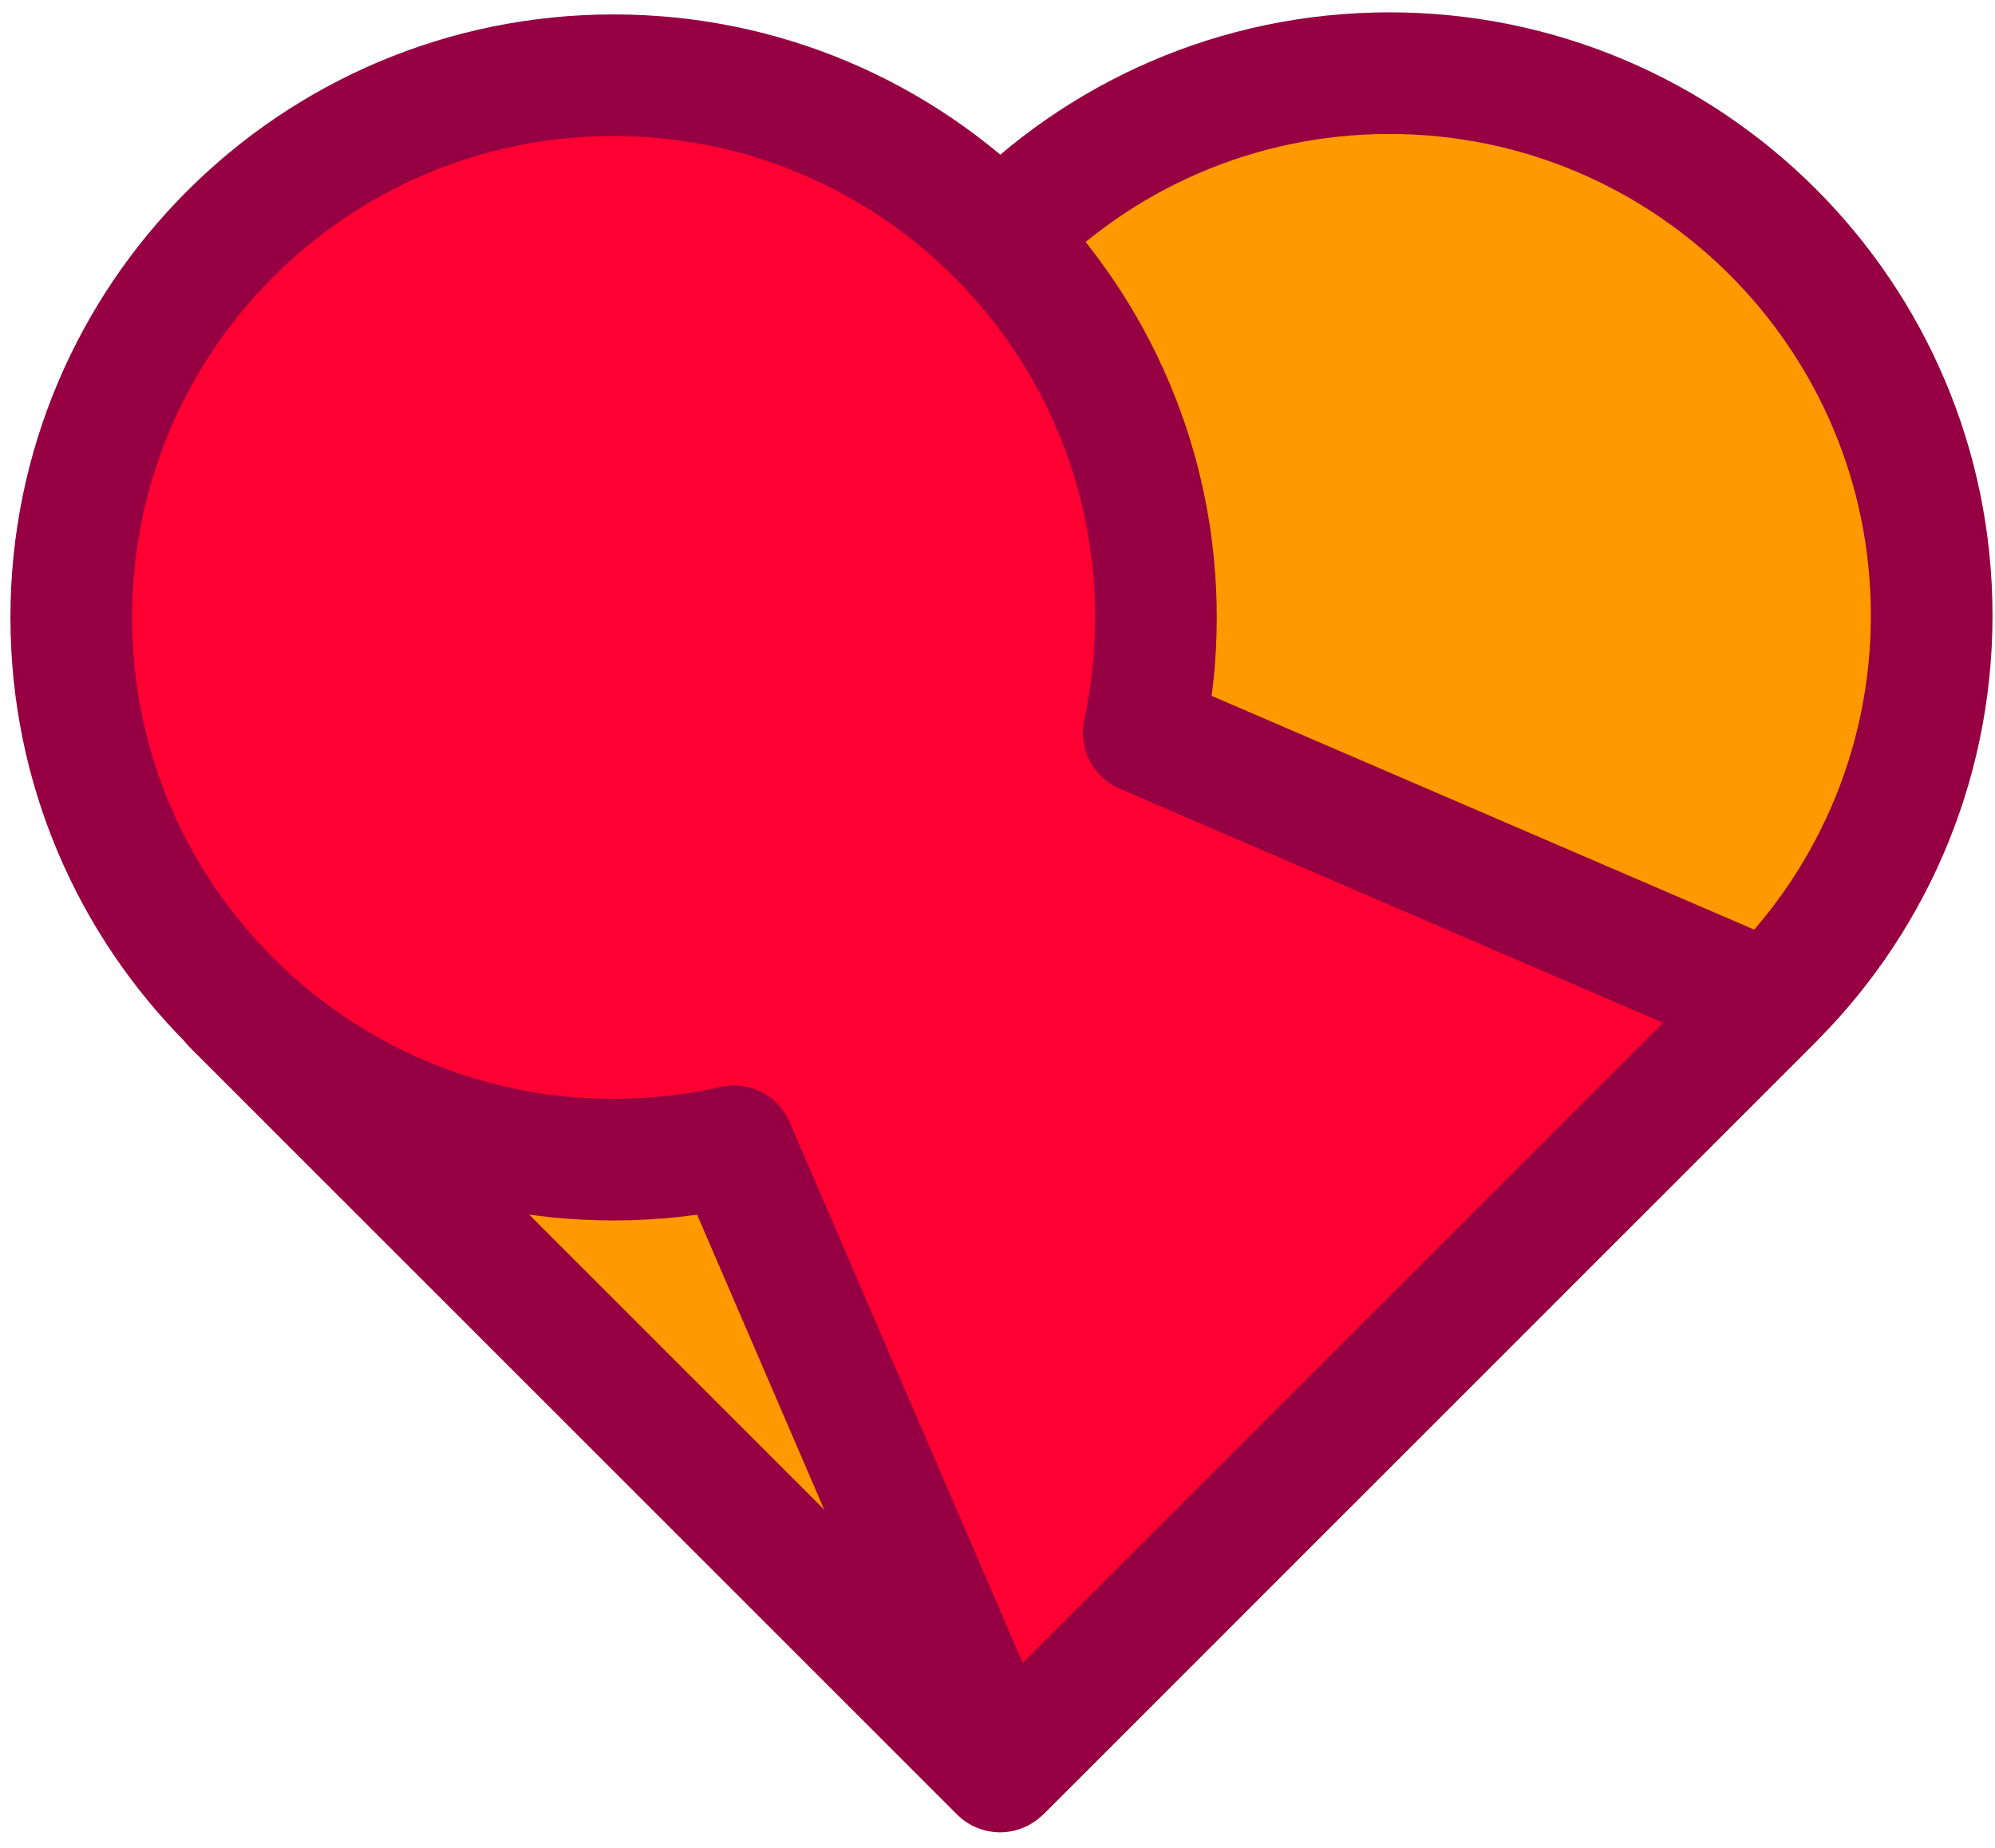
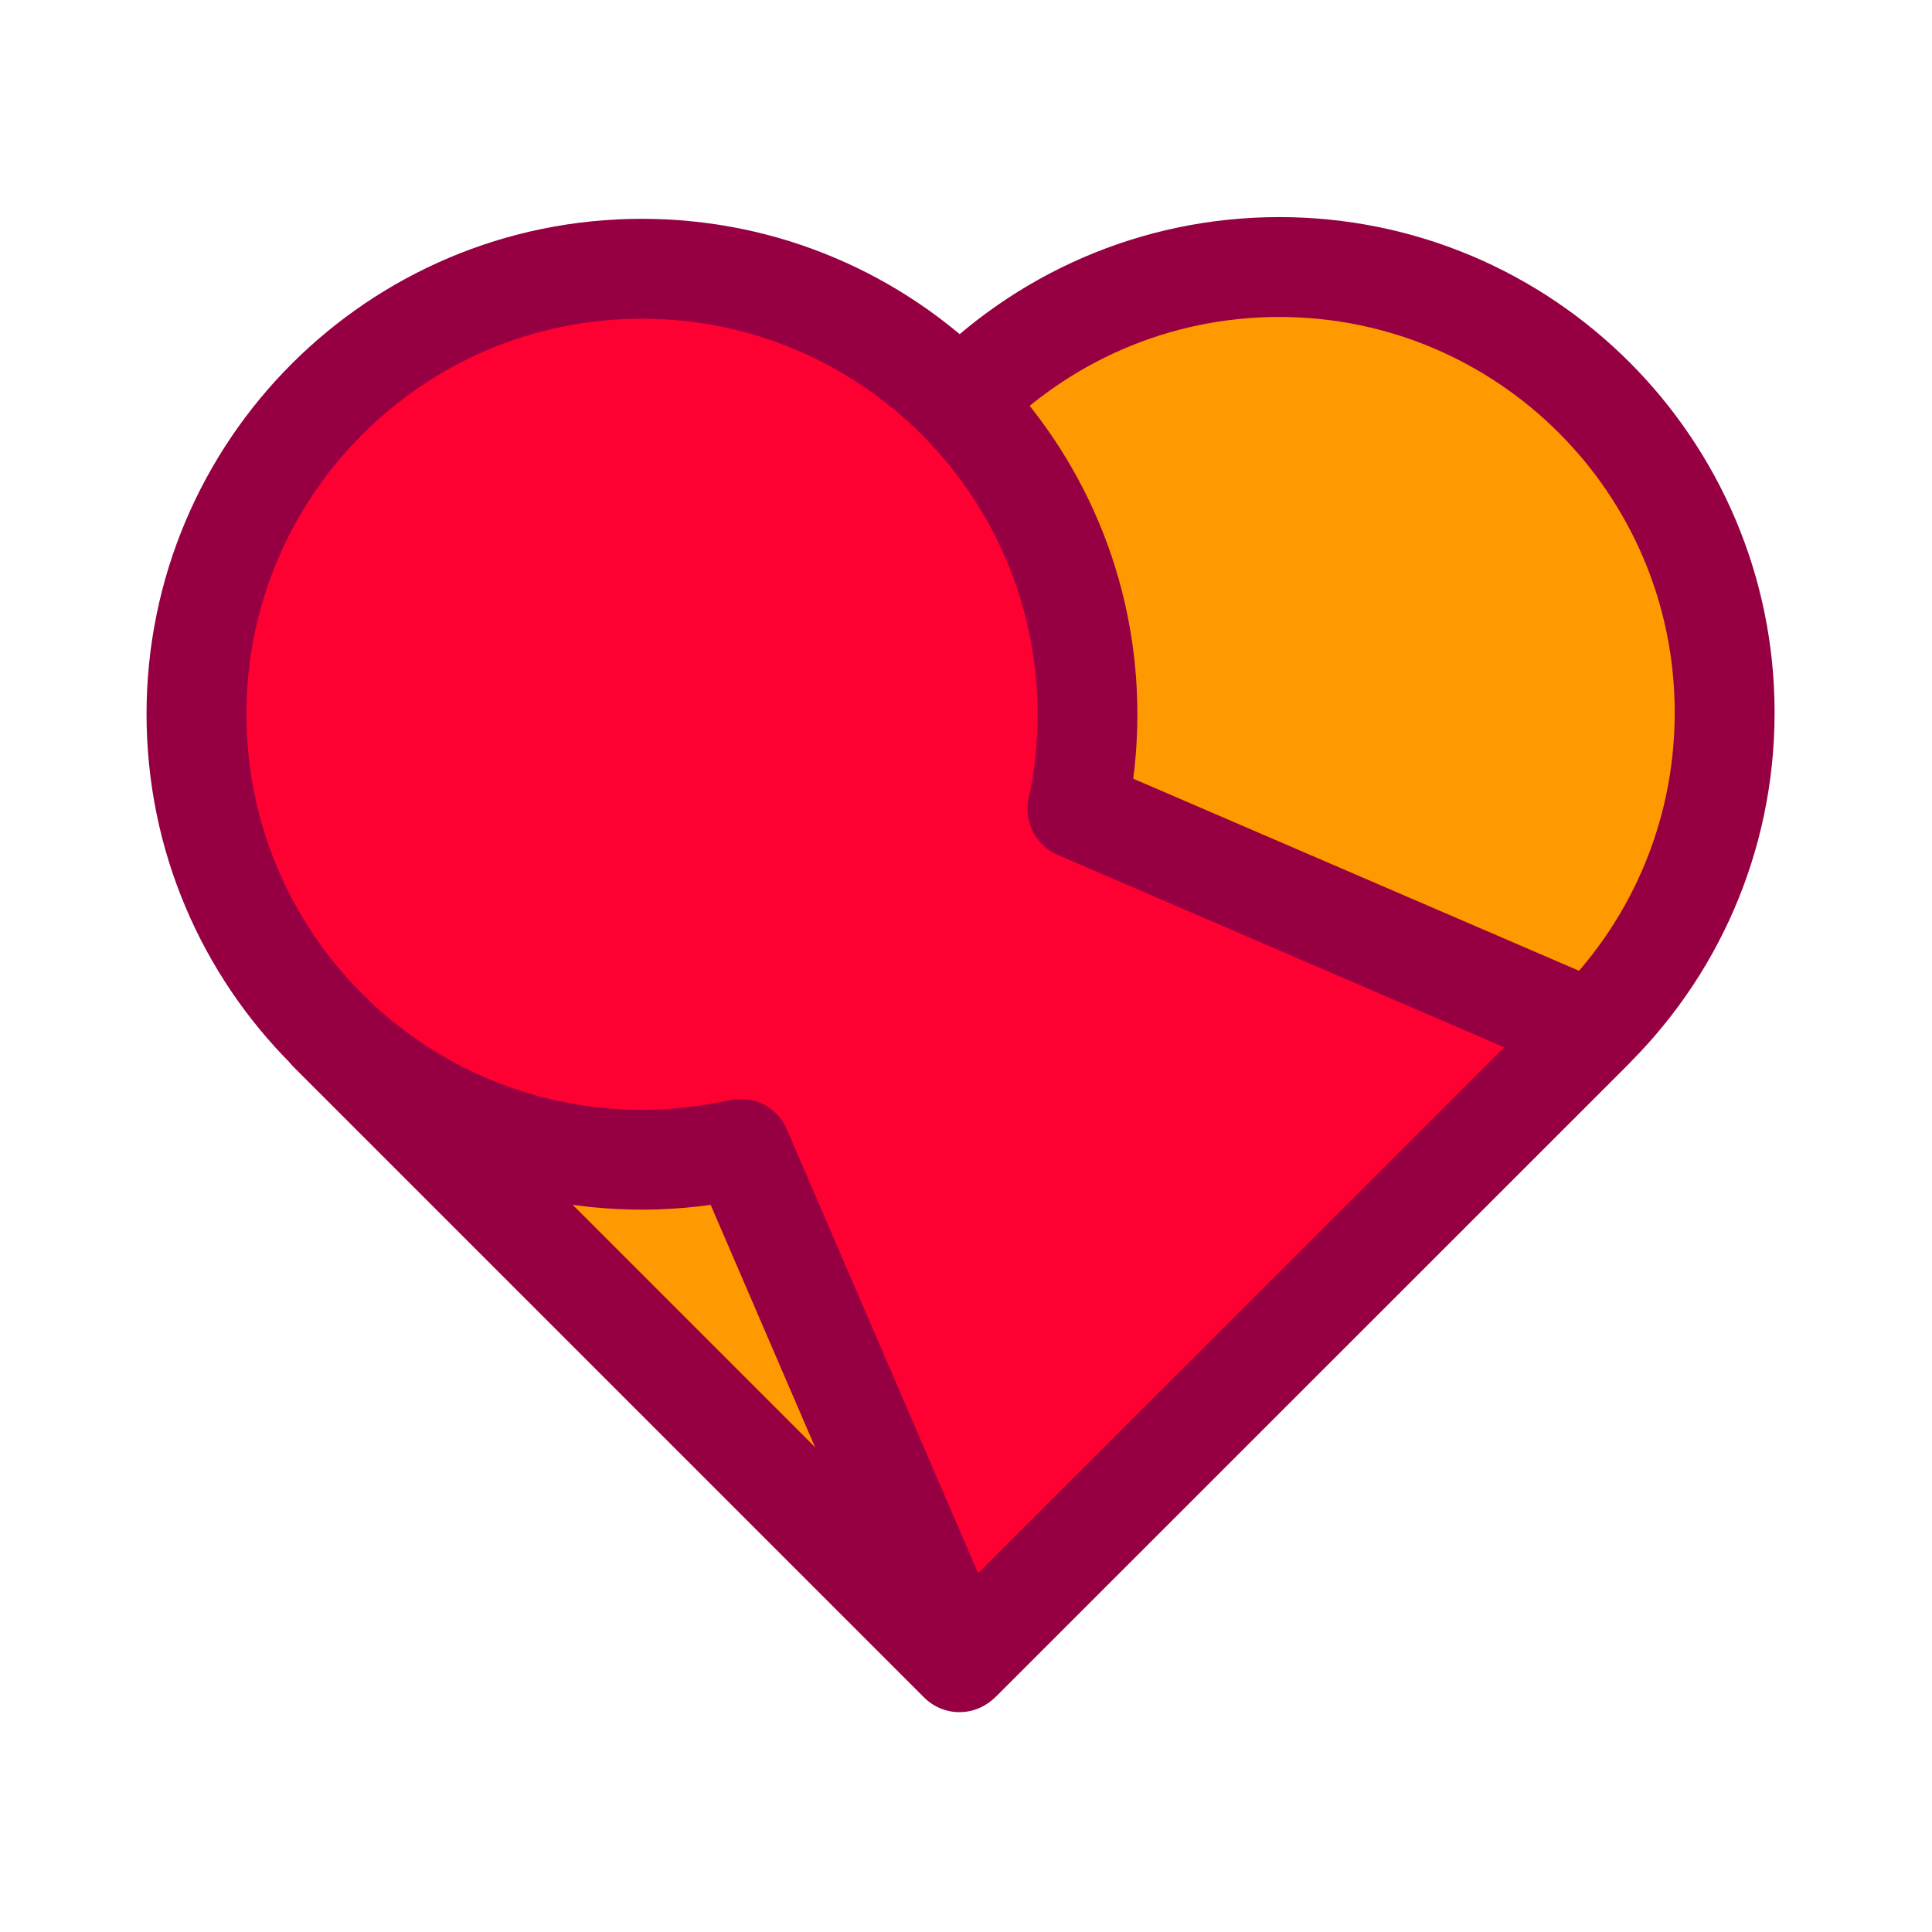
- <svg xmlns="http://www.w3.org/2000/svg" width="95px" height="88px" viewBox="0 0 95 88" version="1.1">
-   <defs />
-   <g id="Logo" stroke="none" stroke-width="1" fill="none" fill-rule="evenodd">
-     <g id="Open-Source-Love---Logo-variations" transform="translate(-242, -97)">
-       <g id="Group" transform="translate(234, 85)">
-         <path d="M55.631,23.326 C60.324,18.49 66.892,15.484 74.163,15.484 C88.424,15.484 99.985,27.047 99.985,41.31 C99.985,48.621 96.947,55.223 92.065,59.922 L55.622,96.364 L19.105,59.847 L55.628,23.324 L55.631,23.326 Z" id="Combined-Shape" stroke="#960042" stroke-width="5.793" fill="#FF9900" stroke-linecap="round" stroke-linejoin="round" />
-         <path d="M62.459,46.899 L92.253,59.736 L55.73,96.259 L42.946,66.589 C41.104,67.006 39.187,67.226 37.219,67.226 C22.956,67.226 11.393,55.666 11.393,41.405 C11.393,27.144 22.956,15.583 37.219,15.583 C51.482,15.583 63.045,27.144 63.045,41.405 C63.045,43.29 62.842,45.128 62.459,46.899 L62.459,46.899 Z" id="Combined-Shape" stroke="#960042" stroke-width="5.793" fill="#FF0032" stroke-linecap="round" stroke-linejoin="round" />
-         <rect id="Rectangle" opacity="0.2" x="0" y="0" width="112" height="112" />
-       </g>
-     </g>
+ <svg xmlns="http://www.w3.org/2000/svg" width="112" height="112" viewBox="0 0 112 112">
+   <g fill="none" fill-rule="evenodd" stroke="#960042" stroke-linecap="round" stroke-linejoin="round" stroke-width="5.79">
+     <path fill="#F90" d="M55.63 23.33c4.7-4.84 11.26-7.85 18.53-7.85 14.26 0 25.82 11.57 25.82 25.83 0 7.32-3.03 13.92-7.92 18.62L55.62 96.36l-36.5-36.5L55.6 23.3z" />
+     <path fill="#FF0032" d="M62.46 46.9l29.8 12.84-36.53 36.52L42.95 66.6c-1.85.4-3.76.63-5.73.63-14.26 0-25.83-11.56-25.83-25.83 0-14.26 11.56-25.82 25.82-25.82S63.04 27.14 63.04 41.4c0 1.9-.2 3.73-.58 5.5z" />
  </g>
</svg>
